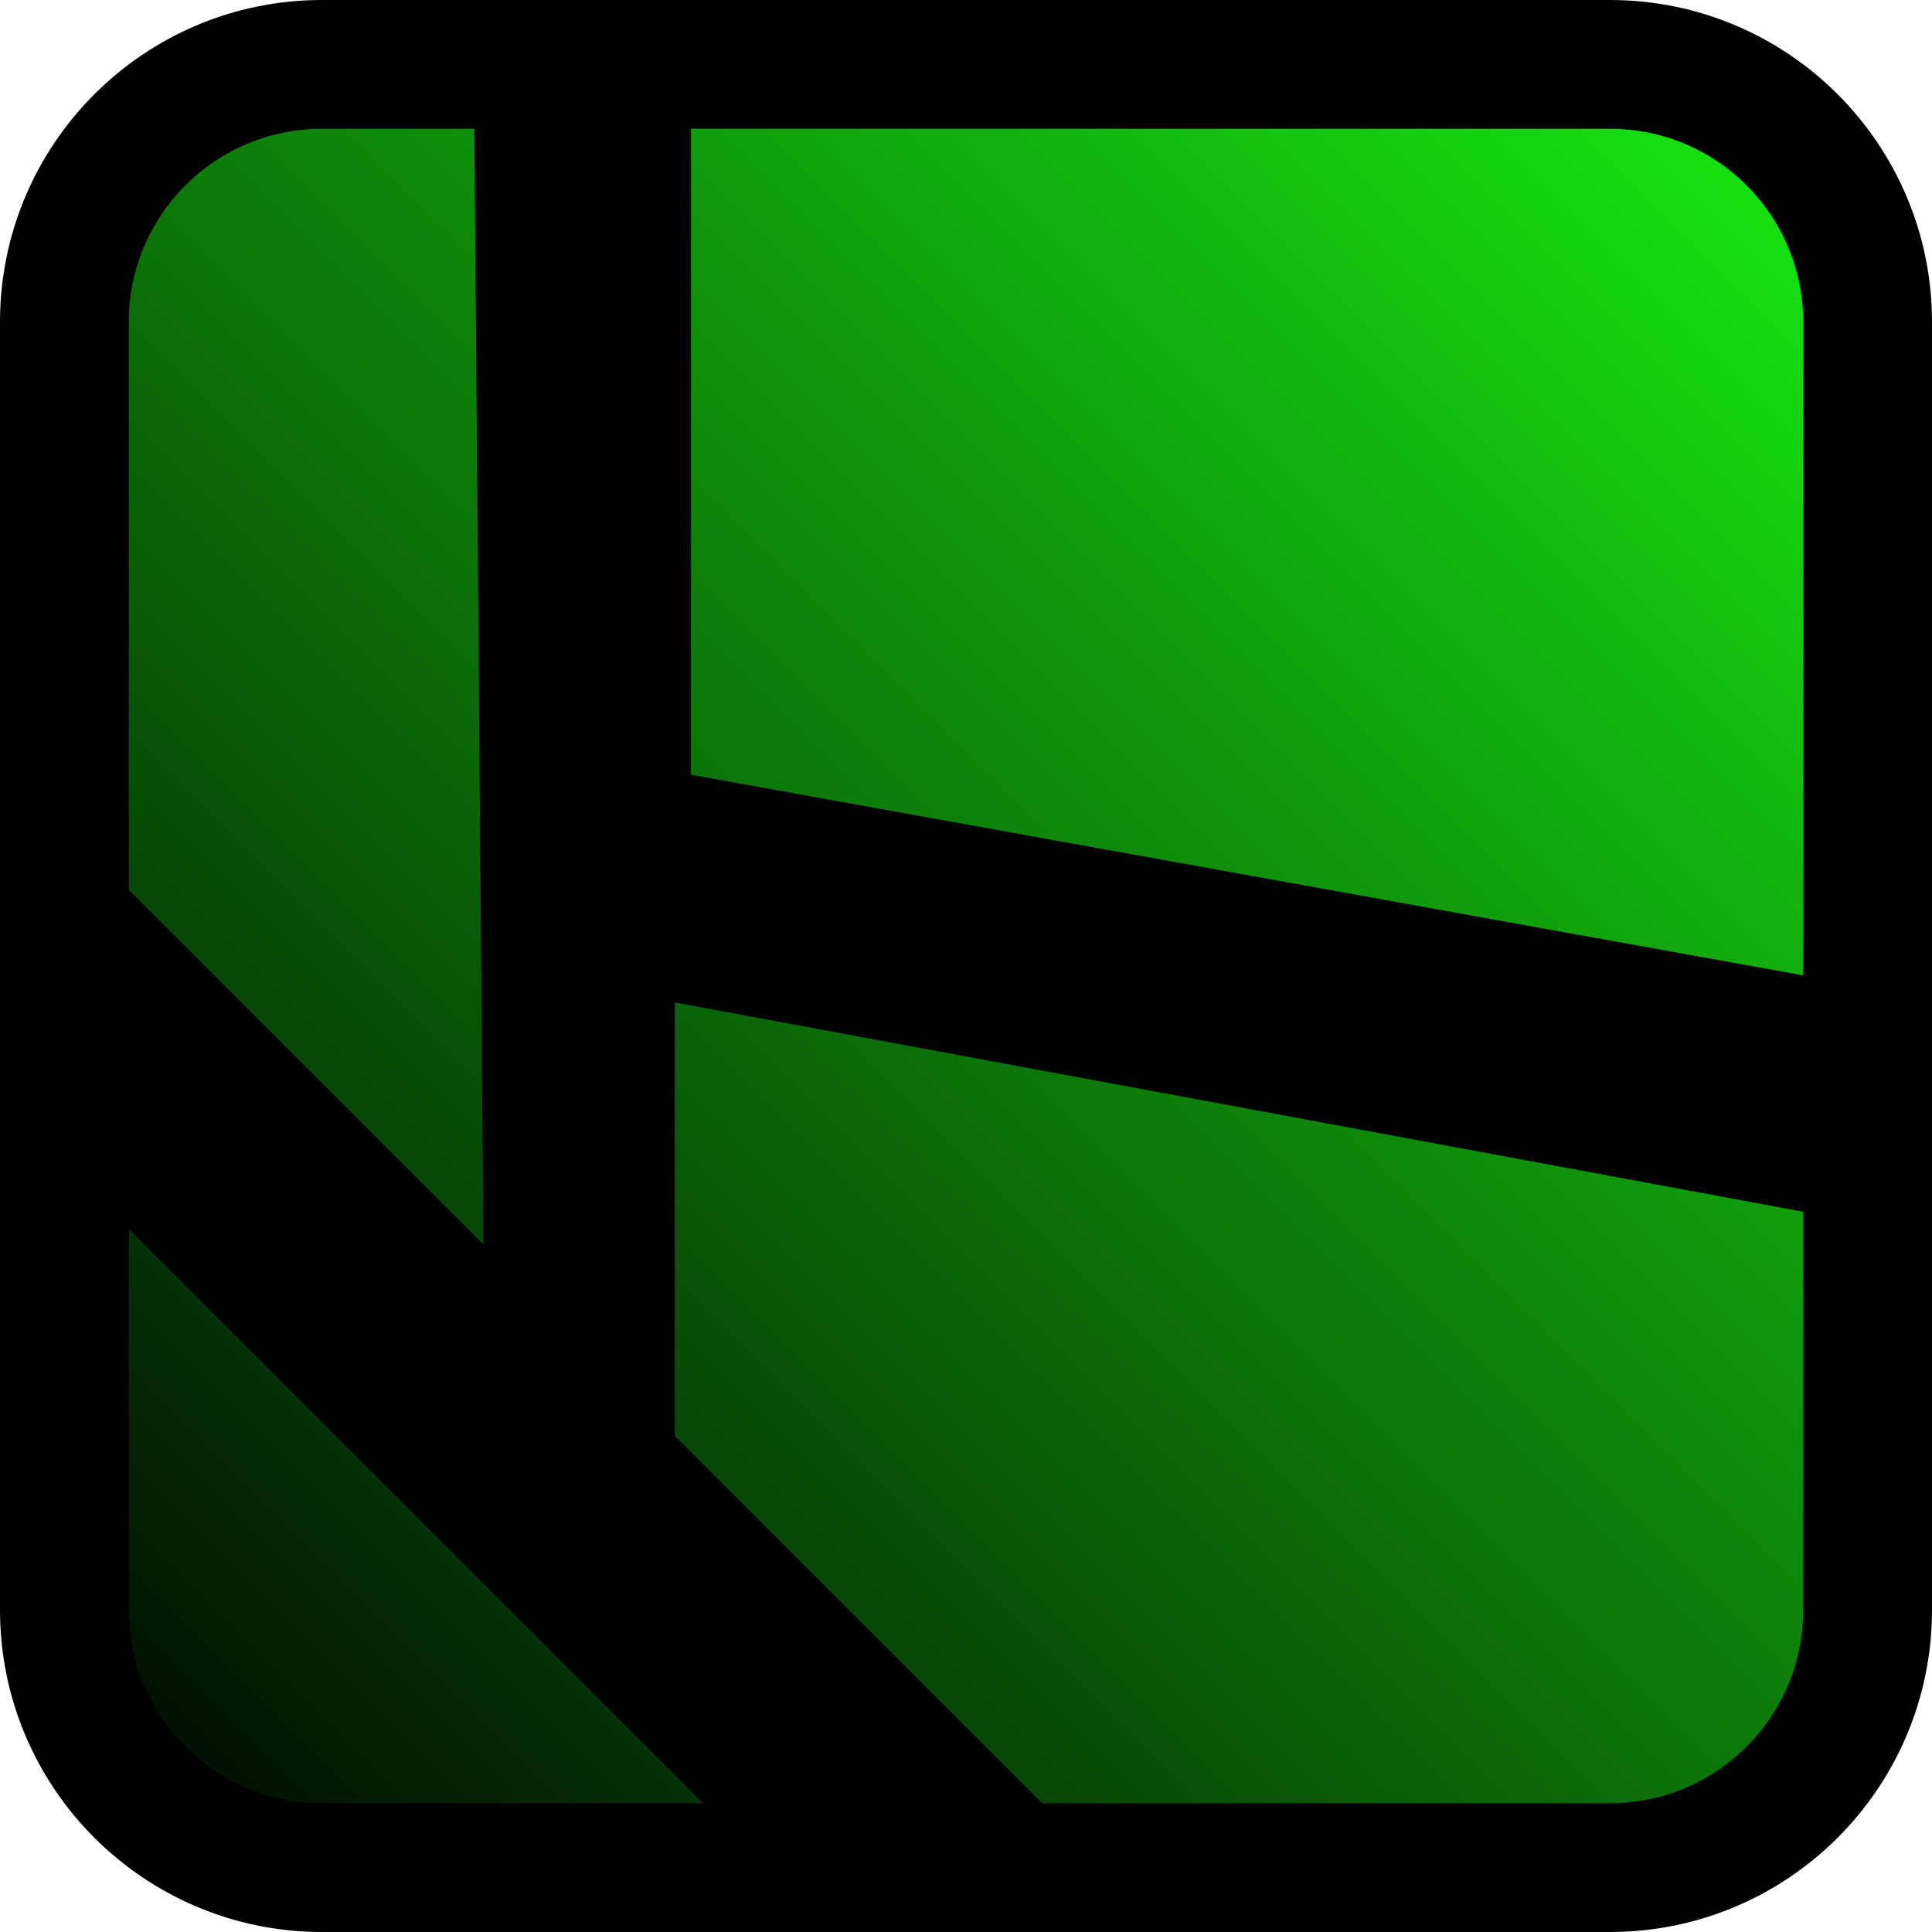
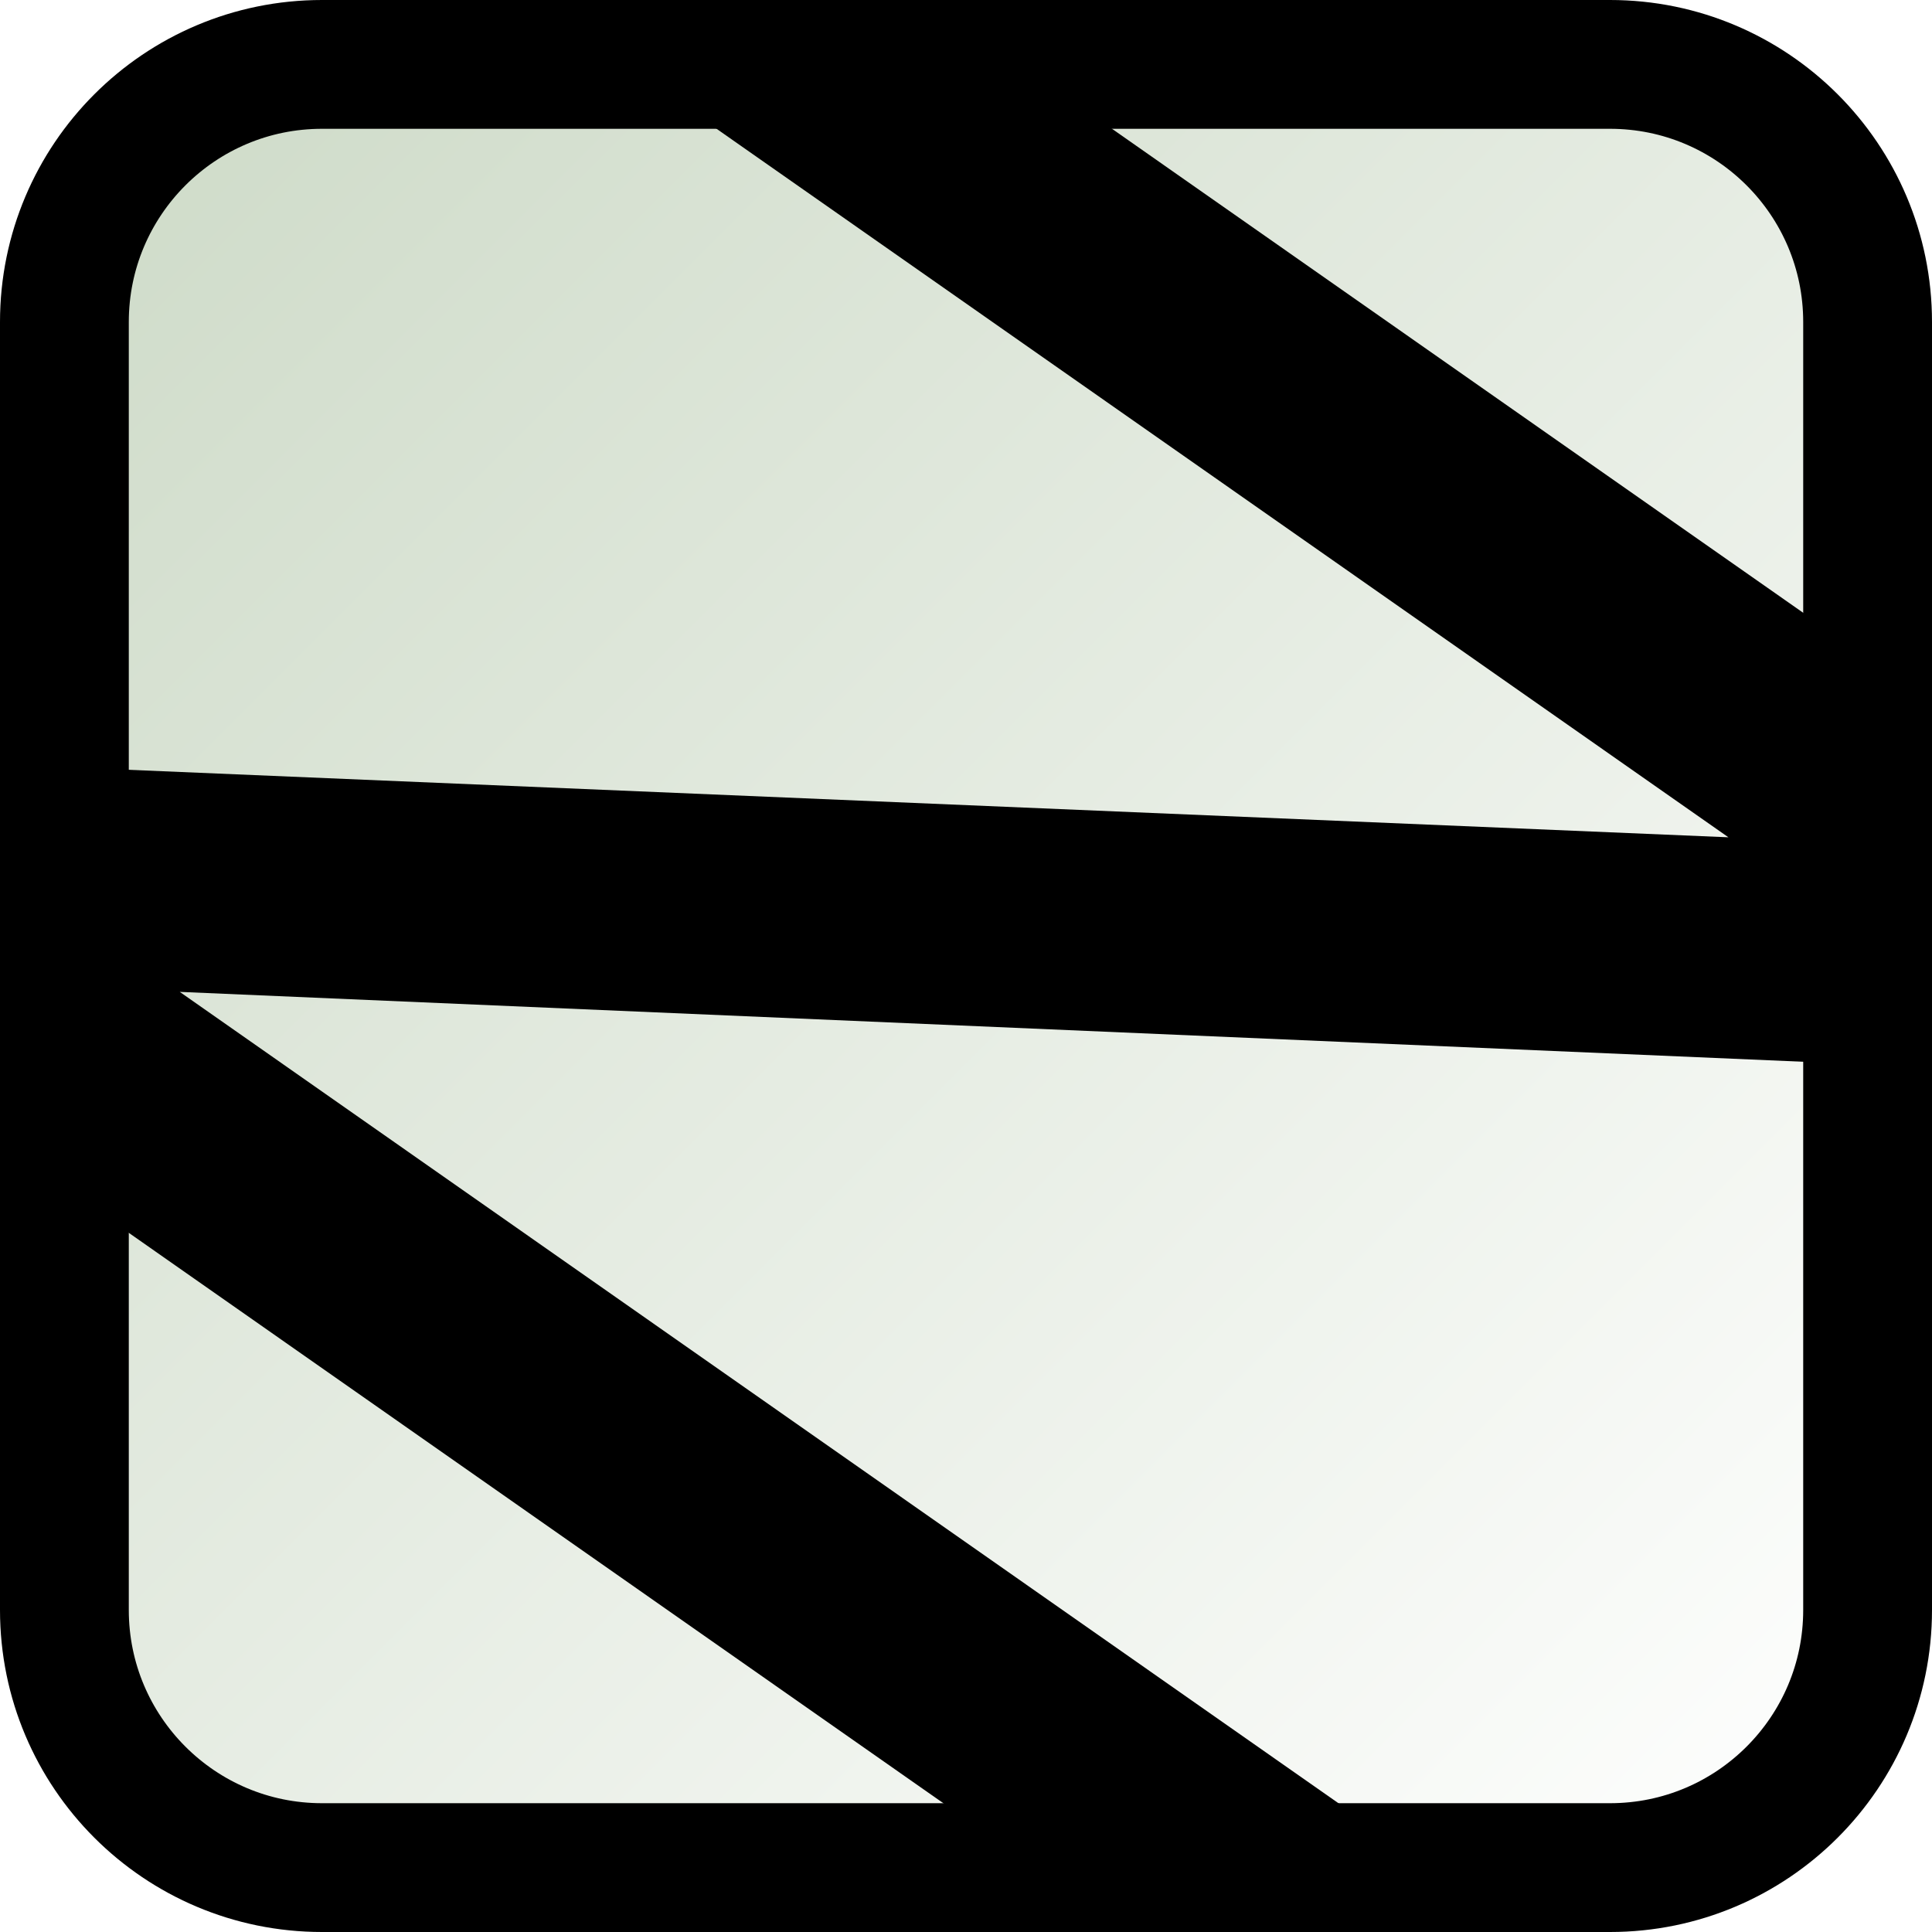
<svg xmlns="http://www.w3.org/2000/svg" width="150" height="150">
  <defs>
-     <linearGradient spreadMethod="pad" y2="1" x2="0" y1="0" x1="1" id="svg_8">
-       <stop offset="0" stop-opacity="0.996" stop-color="#17f011" />
-       <stop offset="1" stop-opacity="0.996" stop-color="#000" />
+     <linearGradient spreadMethod="pad" y2="1" x2="1" y1="0" x1="0" id="svg_8">
+       <stop offset="0" stop-opacity="1" stop-color="#cddac7" />
+       <stop offset="1" stop-opacity="1" stop-color="#fff" />
    </linearGradient>
  </defs>
  <g>
    <rect fill="none" id="canvas_background" height="152" width="152" y="-1" x="-1" />
    <g display="none" overflow="visible" y="0" x="0" height="100%" width="100%" id="canvasGrid">
      <rect fill="url(#gridpattern)" stroke-width="0" y="0" x="0" height="100%" width="100%" />
    </g>
  </g>
  <g>
    <rect rx="20" id="svg_1" height="140" width="140" y="5" x="5" stroke-width="10" stroke="#000" fill="url(#svg_8)" />
-     <text font-style="normal" font-weight="400" transform="rotate(-45 62,75) " xml:space="preserve" text-anchor="start" font-family="'Helvetica Neue', Gadget, sans-serif" font-size="200" id="svg_2" y="145" x="-5" stroke-width="0" stroke="#000" fill="#000000">K</text>
+     <text font-style="normal" font-weight="500" transform="rotate(-55 62,75) " xml:space="preserve" text-anchor="start" font-family="'Helvetica Neue', Gadget, sans-serif" font-size="200" id="svg_2" y="155" x="0" stroke-width="0" stroke="#000" fill="#000000">N</text>
  </g>
</svg>
